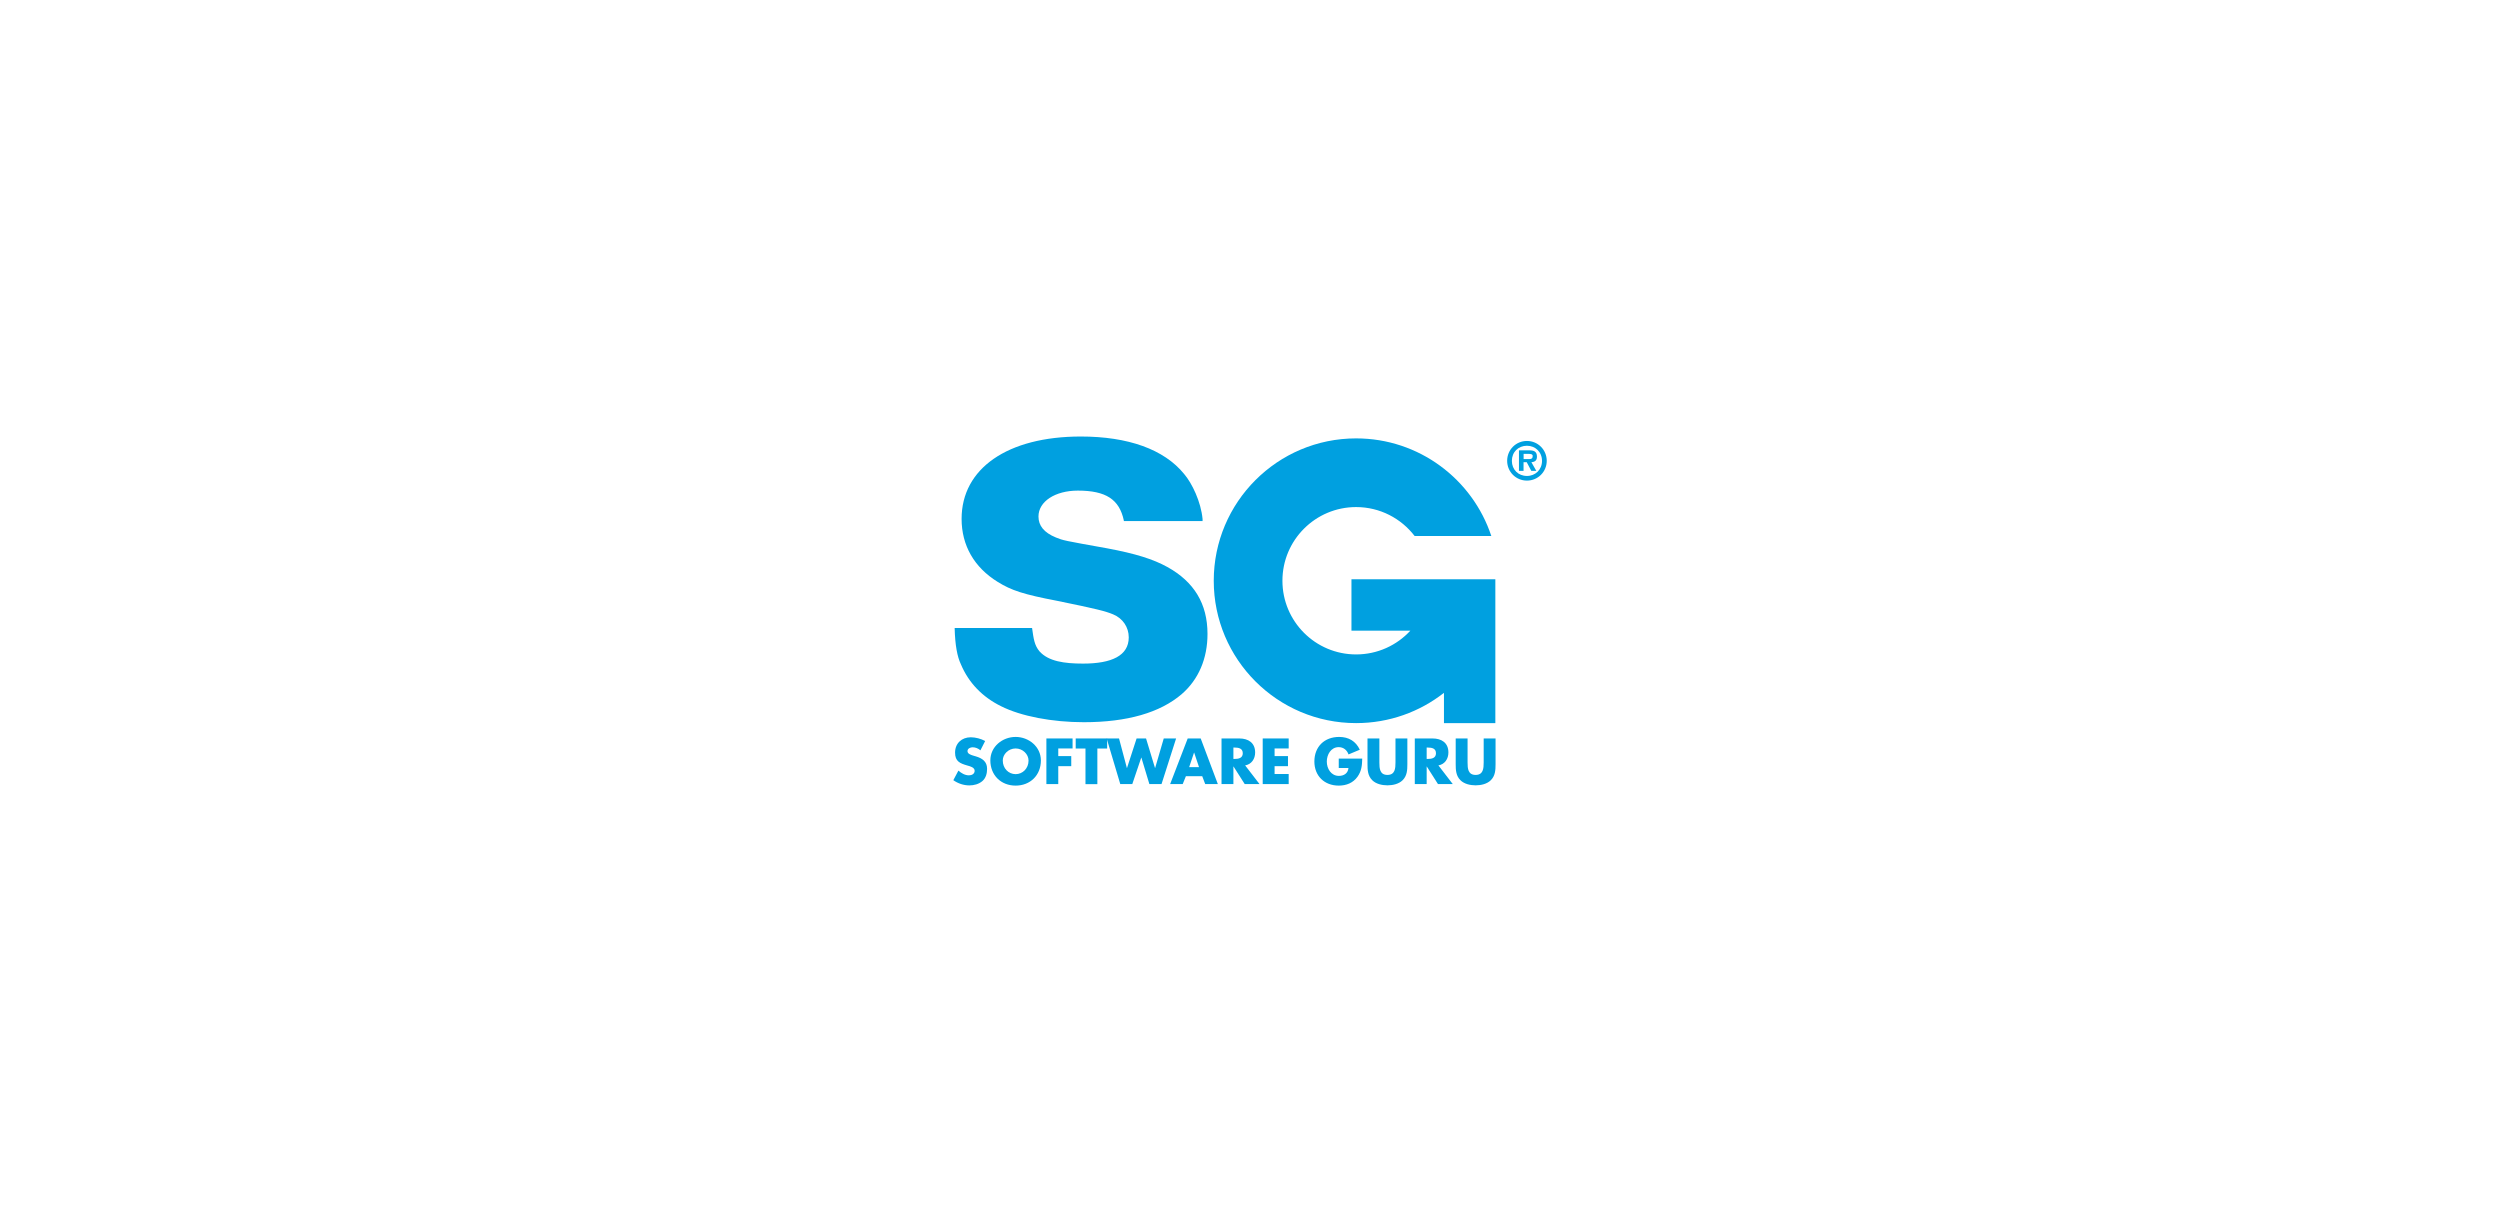
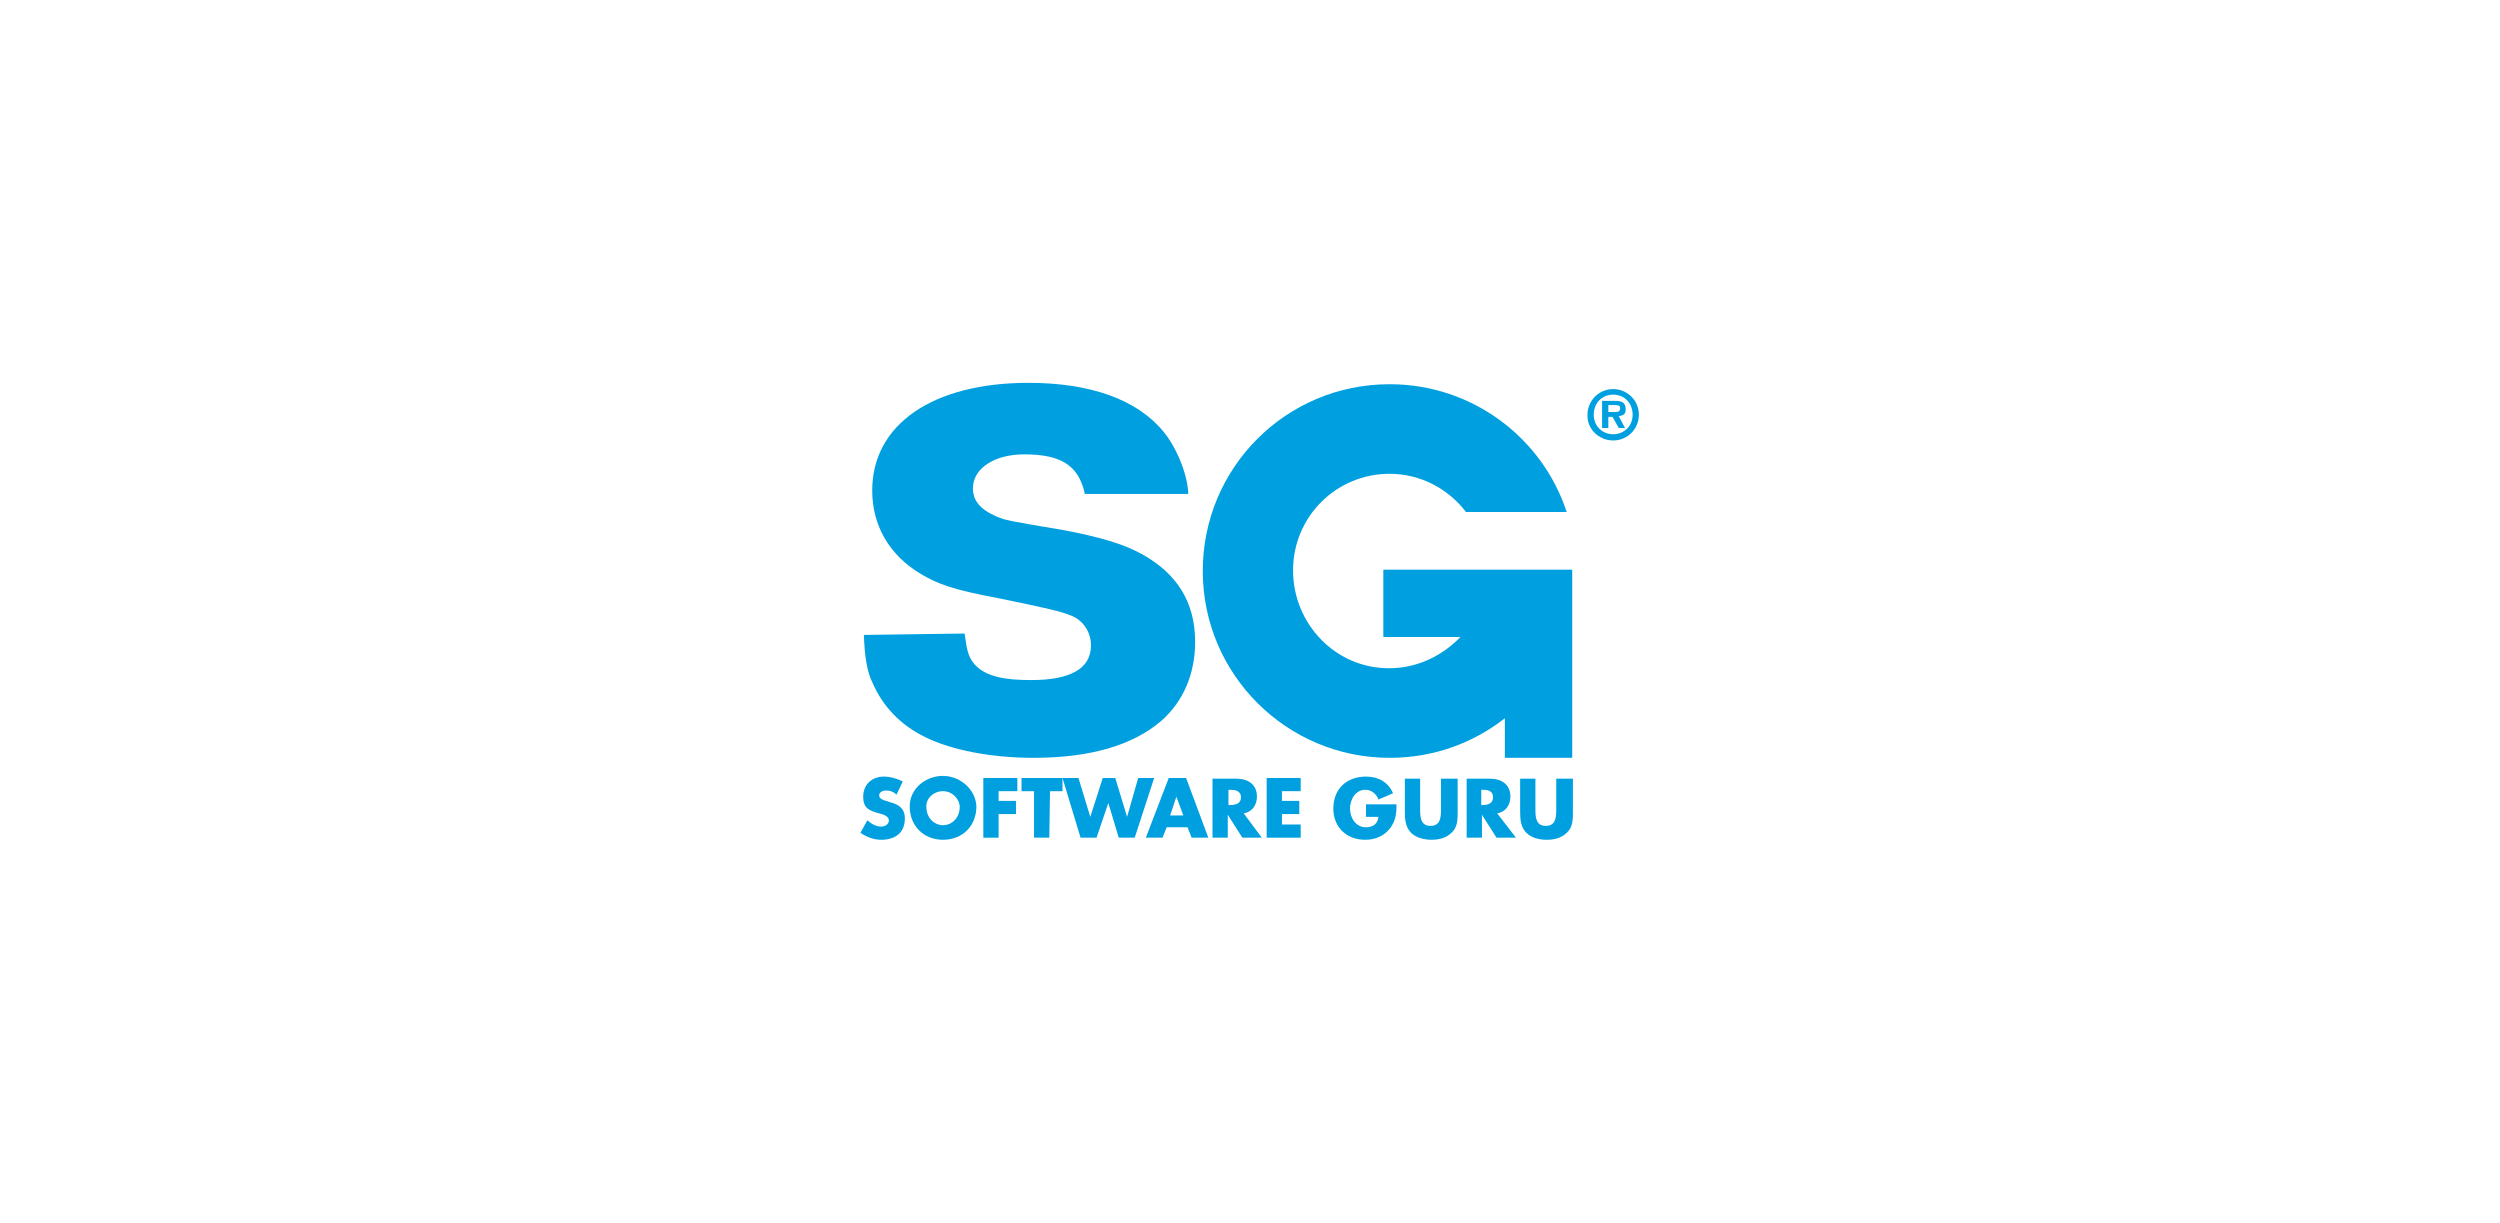
<svg xmlns="http://www.w3.org/2000/svg" version="1.1" id="Layer_1" x="0px" y="0px" viewBox="0 0 450 220" style="enable-background:new 0 0 450 220;" xml:space="preserve">
  <style type="text/css">
	.st0{fill:#00A0E0;}
</style>
  <g id="g12" transform="matrix(1.25,0,0,-1.25,0,157.785)">
    <g id="g3012">
-       <path id="path16" class="st0" d="M219.4,60.12v0.75h0.64c0.29,0,0.67,0,0.67-0.3c0-0.37-0.19-0.45-0.52-0.45H219.4L219.4,60.12    L219.4,60.12z M220.52,59.67c0.52,0.04,0.8,0.26,0.8,0.8c0,0.78-0.47,0.91-1.15,0.91h-1.44v-2.96h0.66v1.25h0.46l0.66-1.25h0.72    L220.52,59.67L220.52,59.67z M219.88,57.69c-1.24,0-2.17,0.91-2.17,2.17c0,1.28,0.93,2.18,2.17,2.18c1.22,0,2.17-0.91,2.17-2.18    C222.05,58.6,221.1,57.69,219.88,57.69L219.88,57.69z M219.88,57.02c1.58,0,2.85,1.27,2.85,2.85c0,1.59-1.27,2.86-2.85,2.86    c-1.59,0-2.85-1.27-2.85-2.86C217.03,58.29,218.29,57.02,219.88,57.02L219.88,57.02z" />
-       <path id="path18" class="st0" d="M203.09,35.41h-8.48v7.4h20.72V22.1h-7.4v4.36c-3.48-2.73-7.88-4.36-12.65-4.36    c-11.32,0-20.5,9.18-20.5,20.5c0,11.32,9.18,20.5,20.5,20.5c9.07,0,16.77-5.89,19.47-14.06h-11.04c-1.94,2.53-4.99,4.17-8.43,4.17    c-5.86,0-10.61-4.75-10.61-10.61c0-5.86,4.75-10.61,10.61-10.61C198.37,31.99,201.15,33.31,203.09,35.41L203.09,35.41    L203.09,35.41z" />
-       <path id="path20" class="st0" d="M148.62,35.79c0.22-1.53,0.32-2.47,1.08-3.37c1.29-1.42,3.53-1.75,6.26-1.75    c4.12,0,6.58,1.14,6.58,3.78c0,1.46-0.86,2.74-2.25,3.31c-1.12,0.47-2.46,0.8-8.02,1.94c-4.92,0.94-6.63,1.51-8.61,2.74    c-3.37,2.08-5.19,5.24-5.19,9.07c0,7.27,6.63,11.86,17.17,11.86c6.79,0,11.98-1.84,14.87-5.39c1.15-1.34,2.43-4.02,2.66-6.49    l0-0.3h-11.34v0.1c-0.65,3.03-2.58,4.29-6.62,4.29c-3.26,0-5.67-1.56-5.67-3.73c0-1.32,0.8-2.32,2.51-3.02    c1.07-0.43,1.07-0.43,7.38-1.56c4.07-0.76,6.63-1.56,8.67-2.69c3.85-2.13,5.78-5.29,5.78-9.64c0-3.54-1.28-6.57-3.74-8.69    c-3.1-2.64-7.81-4.02-14.07-4.02c-4.55,0-9.04,0.85-11.93,2.31c-2.67,1.32-4.65,3.35-5.78,6.05c-0.51,1.07-0.83,2.72-0.89,5.21    H148.62L148.62,35.79L148.62,35.79z" />
+       <path id="path16" class="st0" d="M231.6,66.9v1h0.8c0.4,0,0.9,0,0.9-0.4c0-0.5-0.2-0.6-0.7-0.6H231.6L231.6,66.9L231.6,66.9z     M233.1,66.3c0.7,0.1,1,0.3,1,1c0,1-0.6,1.2-1.5,1.2h-1.9v-3.9h0.9v1.6h0.6l0.9-1.6h0.9L233.1,66.3L233.1,66.3z M232.3,63.7    c-1.6,0-2.8,1.2-2.8,2.8c0,1.7,1.2,2.9,2.8,2.9c1.6,0,2.8-1.2,2.8-2.9C235.1,64.9,233.9,63.7,232.3,63.7L232.3,63.7z M232.3,62.8    c2.1,0,3.7,1.7,3.7,3.7c0,2.1-1.7,3.7-3.7,3.7c-2.1,0-3.7-1.7-3.7-3.7C228.5,64.5,230.2,62.8,232.3,62.8L232.3,62.8z" />
+       <path id="path18" class="st0" d="M210.3,34.5h-11.1v9.7h27.2V17.1h-9.7v5.7c-4.6-3.6-10.3-5.7-16.6-5.7c-14.8,0-26.9,12-26.9,26.9    s12,26.9,26.9,26.9c11.9,0,22-7.7,25.5-18.4h-14.5c-2.5,3.3-6.5,5.5-11,5.5c-7.7,0-13.9-6.2-13.9-13.9S192.3,30,200,30    C204.1,30,207.7,31.8,210.3,34.5L210.3,34.5L210.3,34.5z" />
+       <path id="path20" class="st0" d="M138.9,35c0.3-2,0.4-3.2,1.4-4.4c1.7-1.9,4.6-2.3,8.2-2.3c5.4,0,8.6,1.5,8.6,5    c0,1.9-1.1,3.6-2.9,4.3c-1.5,0.6-3.2,1-10.5,2.5c-6.4,1.2-8.7,2-11.3,3.6c-4.4,2.7-6.8,6.9-6.8,11.9c0,9.5,8.7,15.5,22.5,15.5    c8.9,0,15.7-2.4,19.5-7.1c1.5-1.8,3.2-5.3,3.5-8.5v-0.4h-14.9v0.1c-0.9,4-3.4,5.6-8.7,5.6c-4.3,0-7.4-2-7.4-4.9c0-1.7,1-3,3.3-4    c1.4-0.6,1.4-0.6,9.7-2c5.3-1,8.7-2,11.4-3.5c5-2.8,7.6-6.9,7.6-12.6c0-4.6-1.7-8.6-4.9-11.4c-4.1-3.5-10.2-5.3-18.4-5.3    c-6,0-11.8,1.1-15.6,3c-3.5,1.7-6.1,4.4-7.6,7.9c-0.7,1.4-1.1,3.6-1.2,6.8L138.9,35L138.9,35L138.9,35z" />
      <g id="g2998">
-         <path id="path22" class="st0" d="M141.86,19.52c-0.58,0.33-1.4,0.54-2.06,0.54c-1.31,0-2.27-0.87-2.27-2.21     c0-1.27,0.71-1.55,1.78-1.86c0.37-0.1,1.04-0.27,1.04-0.75c0-0.46-0.42-0.66-0.82-0.66c-0.59,0-1.09,0.31-1.52,0.68l-0.73-1.38     c0.67-0.47,1.48-0.75,2.31-0.75c0.66,0,1.35,0.18,1.87,0.62c0.52,0.45,0.68,1.12,0.68,1.77c0,1.06-0.71,1.52-1.62,1.79     l-0.44,0.13c-0.3,0.1-0.76,0.24-0.76,0.63c0,0.37,0.42,0.55,0.73,0.55c0.42,0,0.82-0.17,1.13-0.44L141.86,19.52L141.86,19.52z" />
-         <path id="path24" class="st0" d="M146.25,18.45c1.02,0,1.86-0.83,1.86-1.74c0-1.13-0.84-1.96-1.86-1.96     c-1.02,0-1.85,0.83-1.85,1.96C144.39,17.62,145.23,18.45,146.25,18.45L146.25,18.45z M146.25,20.11c-1.89,0-3.64-1.39-3.64-3.38     c0-2.13,1.53-3.63,3.64-3.63c2.11,0,3.64,1.5,3.64,3.63C149.88,18.71,148.14,20.11,146.25,20.11L146.25,20.11z" />
-         <path id="path26" class="st0" d="M154.45,18.44v1.45h-3.77v-6.57h1.71v2.58h1.87v1.45h-1.87v1.1H154.45L154.45,18.44z" />
-         <path id="path28" class="st0" d="M158.02,18.44h1.41v1.45h-4.53v-1.45h1.41v-5.13h1.71V18.44L158.02,18.44z" />
-         <path id="path30" class="st0" d="M161.14,19.89h-1.78l1.96-6.57h1.73l1.29,3.81h0.02l1.15-3.81h1.75l2.1,6.57h-1.78l-1.24-4.25     h-0.02l-1.29,4.25h-1.36l-1.38-4.25h-0.02L161.14,19.89L161.14,19.89L161.14,19.89z" />
-         <path id="path32" class="st0" d="M172.66,15.76h-1.42l0.7,2.09h0.02L172.66,15.76L172.66,15.76L172.66,15.76z M173.12,14.46     l0.43-1.14h1.82l-2.47,6.57h-1.87l-2.53-6.57h1.81l0.46,1.14H173.12L173.12,14.46z" />
-         <path id="path34" class="st0" d="M177.61,18.58h0.16c0.56,0,1.19-0.1,1.19-0.82c0-0.71-0.63-0.82-1.19-0.82h-0.16V18.58     L177.61,18.58z M179.3,16.01c0.93,0.16,1.44,0.95,1.44,1.86c0,1.4-0.99,2.02-2.28,2.02h-2.56v-6.57h1.71v2.53h0.02l1.61-2.53     h2.13L179.3,16.01L179.3,16.01L179.3,16.01z" />
-         <path id="path36" class="st0" d="M185.57,18.44v1.45h-3.74v-6.57h3.74v1.45h-2.03v1.13h1.93v1.45h-1.93v1.1H185.57L185.57,18.44z     " />
-         <path id="path38" class="st0" d="M192.78,16.98v-1.34h1.4c-0.07-0.76-0.64-1.14-1.38-1.14c-1.12,0-1.74,1.04-1.74,2.06     c0,1,0.59,2.08,1.71,2.08c0.69,0,1.19-0.42,1.42-1.05l1.62,0.68c-0.57,1.23-1.61,1.84-2.97,1.84c-2.12,0-3.57-1.4-3.57-3.54     c0-2.07,1.44-3.47,3.51-3.47c1.1,0,2.07,0.39,2.71,1.29c0.58,0.82,0.65,1.64,0.67,2.6H192.78L192.78,16.98L192.78,16.98z" />
-         <path id="path40" class="st0" d="M200.95,19.89v-3.46c0-0.85-0.06-1.79-1.16-1.79c-1.1,0-1.16,0.93-1.16,1.79v3.46h-1.71v-3.7     c0-0.85,0.04-1.68,0.69-2.32c0.55-0.54,1.42-0.73,2.18-0.73c0.77,0,1.63,0.19,2.18,0.73c0.65,0.64,0.69,1.47,0.69,2.32v3.7     H200.95L200.95,19.89L200.95,19.89z" />
-         <path id="path42" class="st0" d="M205.44,18.58h0.16c0.56,0,1.18-0.1,1.18-0.82c0-0.71-0.63-0.82-1.18-0.82h-0.16V18.58     L205.44,18.58z M207.13,16.01c0.93,0.16,1.44,0.95,1.44,1.86c0,1.4-0.99,2.02-2.29,2.02h-2.55v-6.57h1.71v2.53h0.02l1.61-2.53     h2.13L207.13,16.01L207.13,16.01L207.13,16.01z" />
-         <path id="path44" class="st0" d="M213.65,19.89v-3.46c0-0.85-0.06-1.79-1.16-1.79c-1.1,0-1.16,0.93-1.16,1.79v3.46h-1.71v-3.7     c0-0.85,0.04-1.68,0.69-2.32c0.55-0.54,1.41-0.73,2.18-0.73c0.77,0,1.63,0.19,2.18,0.73c0.65,0.64,0.69,1.47,0.69,2.32v3.7     H213.65L213.65,19.89z" />
+         <path id="path22" class="st0" d="M130,13.7c-0.8,0.4-1.8,0.7-2.7,0.7c-1.7,0-3-1.1-3-2.9c0-1.7,0.9-2,2.3-2.4     c0.5-0.1,1.4-0.4,1.4-1c0-0.6-0.6-0.9-1.1-0.9c-0.8,0-1.4,0.4-2,0.9l-1-1.8c0.9-0.6,1.9-1,3-1c0.9,0,1.8,0.2,2.5,0.8     c0.7,0.6,0.9,1.5,0.9,2.3c0,1.4-0.9,2-2.1,2.3l-0.6,0.2c-0.4,0.1-1,0.3-1,0.8c0,0.5,0.6,0.7,1,0.7c0.6,0,1.1-0.2,1.5-0.6     L130,13.7L130,13.7z" />
+         <path id="path24" class="st0" d="M135.8,12.3c1.3,0,2.4-1.1,2.4-2.3c0-1.5-1.1-2.6-2.4-2.6s-2.4,1.1-2.4,2.6     C133.3,11.2,134.4,12.3,135.8,12.3L135.8,12.3z M135.8,14.5c-2.5,0-4.8-1.8-4.8-4.4c0-2.8,2-4.8,4.8-4.8s4.8,2,4.8,4.8     C140.5,12.6,138.2,14.5,135.8,14.5L135.8,14.5z" />
+         <path id="path26" class="st0" d="M146.5,12.3v1.9h-4.9V5.6h2.2V9h2.5v1.9h-2.5v1.4L146.5,12.3L146.5,12.3z" />
+         <path id="path28" class="st0" d="M151.2,12.3h1.8v1.9h-5.9v-1.9h1.8V5.6h2.2L151.2,12.3L151.2,12.3z" />
+         <path id="path30" class="st0" d="M155.3,14.2h-2.3l2.6-8.6h2.3l1.7,5h0l1.5-5h2.3l2.8,8.6h-2.3l-1.6-5.6h0l-1.7,5.6h-1.8     l-1.8-5.6h0L155.3,14.2L155.3,14.2L155.3,14.2z" />
+         <path id="path32" class="st0" d="M170.4,8.8h-1.9l0.9,2.7h0L170.4,8.8L170.4,8.8L170.4,8.8z M171,7.1l0.6-1.5h2.4l-3.2,8.6h-2.5     l-3.3-8.6h2.4l0.6,1.5H171L171,7.1z" />
+         <path id="path34" class="st0" d="M176.9,12.5h0.2c0.7,0,1.6-0.1,1.6-1.1c0-0.9-0.8-1.1-1.6-1.1h-0.2V12.5L176.9,12.5z M179.1,9.1     c1.2,0.2,1.9,1.2,1.9,2.4c0,1.8-1.3,2.6-3,2.6h-3.4V5.6h2.2v3.3h0l2.1-3.3h2.8L179.1,9.1L179.1,9.1L179.1,9.1z" />
+         <path id="path36" class="st0" d="M187.3,12.3v1.9h-4.9V5.6h4.9v1.9h-2.7V9h2.5v1.9h-2.5v1.4L187.3,12.3L187.3,12.3z" />
+         <path id="path38" class="st0" d="M196.7,10.4V8.6h1.8c-0.1-1-0.8-1.5-1.8-1.5c-1.5,0-2.3,1.4-2.3,2.7c0,1.3,0.8,2.7,2.2,2.7     c0.9,0,1.6-0.6,1.9-1.4l2.1,0.9c-0.7,1.6-2.1,2.4-3.9,2.4c-2.8,0-4.7-1.8-4.7-4.6c0-2.7,1.9-4.5,4.6-4.5c1.4,0,2.7,0.5,3.6,1.7     c0.8,1.1,0.9,2.1,0.9,3.4L196.7,10.4L196.7,10.4L196.7,10.4z" />
+         <path id="path40" class="st0" d="M207.5,14.2V9.6c0-1.1-0.1-2.3-1.5-2.3s-1.5,1.2-1.5,2.3v4.5h-2.2V9.3c0-1.1,0.1-2.2,0.9-3     c0.7-0.7,1.9-1,2.9-1c1,0,2.1,0.2,2.9,1c0.9,0.8,0.9,1.9,0.9,3v4.8H207.5L207.5,14.2L207.5,14.2z" />
+         <path id="path42" class="st0" d="M213.3,12.5h0.2c0.7,0,1.5-0.1,1.5-1.1c0-0.9-0.8-1.1-1.5-1.1h-0.2V12.5L213.3,12.5z M215.6,9.1     c1.2,0.2,1.9,1.2,1.9,2.4c0,1.8-1.3,2.6-3,2.6h-3.3V5.6h2.2v3.3h0l2.1-3.3h2.8L215.6,9.1L215.6,9.1L215.6,9.1z" />
+         <path id="path44" class="st0" d="M224.1,14.2V9.6c0-1.1-0.1-2.3-1.5-2.3s-1.5,1.2-1.5,2.3v4.5h-2.2V9.3c0-1.1,0.1-2.2,0.9-3     c0.7-0.7,1.8-1,2.9-1c1,0,2.1,0.2,2.9,1c0.9,0.8,0.9,1.9,0.9,3v4.8H224.1L224.1,14.2z" />
      </g>
    </g>
  </g>
</svg>
